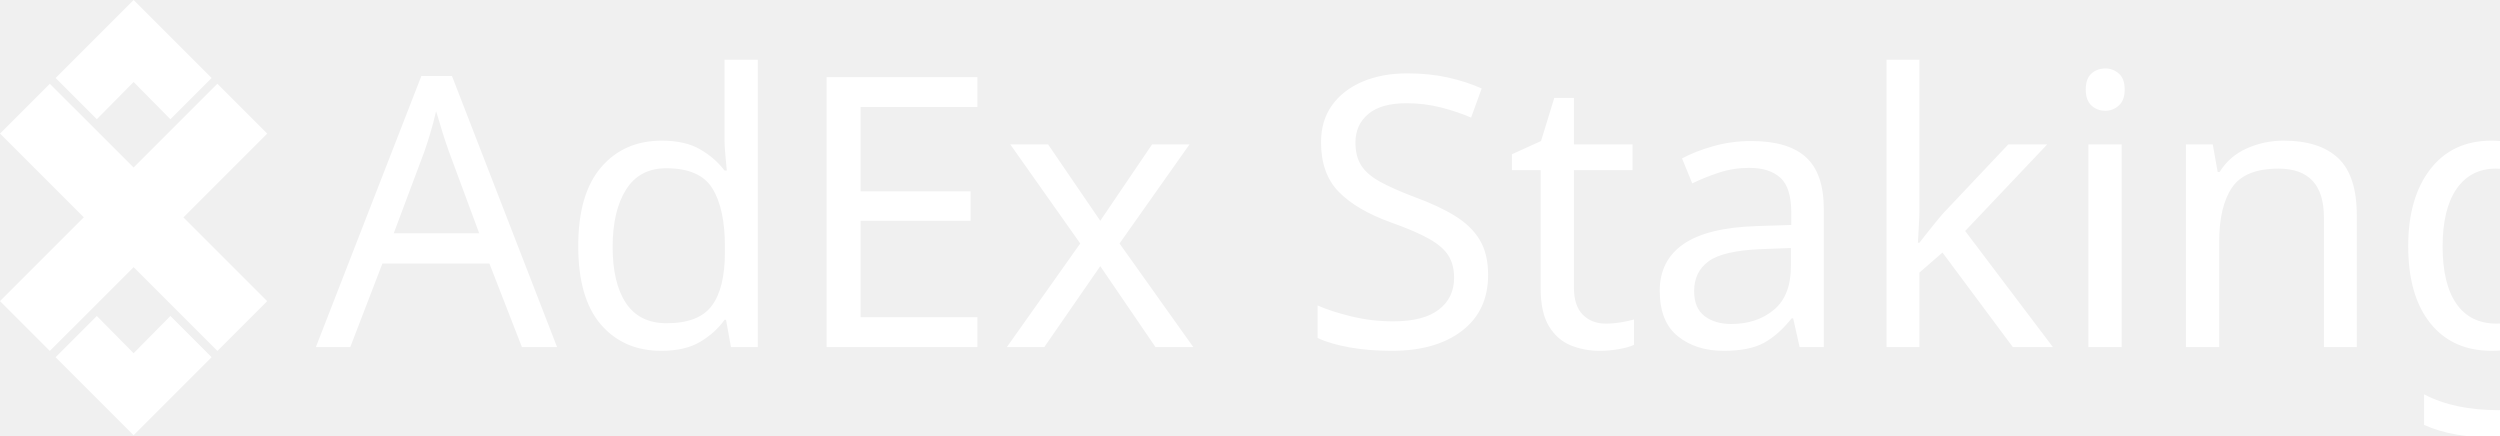
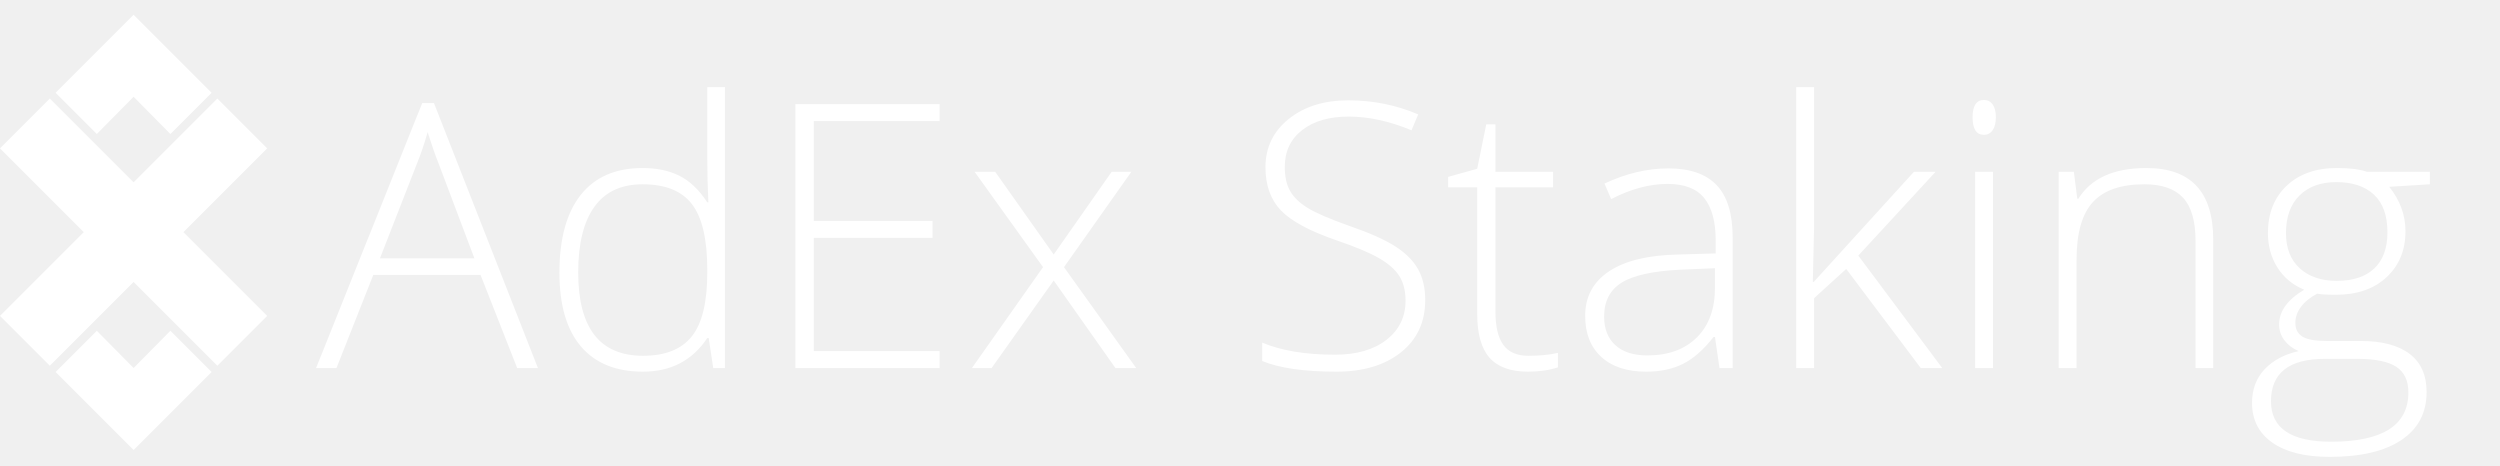
- <svg xmlns="http://www.w3.org/2000/svg" viewBox="0 0 4400 765.98" version="1.1" id="svg194" width="4400" height="765.98">
-   <defs id="defs180">
-     <style id="style178">.cls-1{fill:#ffffff;}.cls-2{fill:#ffffff;}</style>
+ <svg xmlns="http://www.w3.org/2000/svg" viewBox="0 0 4400 820" version="1.1" id="svg26" width="4400" height="820">
+   <defs id="defs12">
+     <style id="style10">.cls-1{fill:#ffffff;}.cls-2{fill:#ffffff;}</style>
  </defs>
-   <g id="Layer_2" data-name="Layer 2">
+   <g id="Layer_2" data-name="Layer 2" transform="translate(0,26.02)">
    <g id="Layer_1-2" data-name="Layer 1">
-       <polygon class="cls-1" points="235.13,294.85 87.67,147.4 0,235.08 147.45,382.53 0,529.98 87.67,617.65 235.13,470.2 382.58,617.65 470.25,529.98 322.8,382.53 470.25,235.08 382.58,147.4 " id="polygon184" style="fill:#ffffff" />
-       <polyline class="cls-2" points="183.93 51.2 97.82 137.31 170.36 209.85 235.13 144.3 299.89 209.85 372.44 137.31 286.33 51.2 235.13 0 183.93 51.2" id="polyline186" style="fill:#ffffff" />
-       <polyline class="cls-2" points="183.93 714.78 97.82 628.67 170.36 556.13 235.13 621.67 299.89 556.13 372.44 628.67 286.33 714.78 235.13 765.98 183.93 714.78" id="polyline188" style="fill:#ffffff" />
+       <polygon class="cls-1" points="470.25,235.08 382.58,147.4 235.13,294.85 87.67,147.4 0,235.08 147.45,382.53 0,529.98 87.67,617.65 235.13,470.2 382.58,617.65 470.25,529.98 322.8,382.53 " id="polygon16" style="fill:#ffffff" />
+       <polyline class="cls-2" points="183.93 51.2 97.82 137.31 170.36 209.85 235.13 144.3 299.89 209.85 372.44 137.31 286.33 51.2 235.13 0 183.93 51.2" id="polyline18" style="fill:#ffffff" />
+       <polyline class="cls-2" points="183.93 714.78 97.82 628.67 170.36 556.13 235.13 621.67 299.89 556.13 372.44 628.67 286.33 714.78 235.13 765.98 183.93 714.78" id="polyline20" style="fill:#ffffff" />
    </g>
-     <text xml:space="preserve" style="font-style:normal;font-variant:normal;font-weight:normal;font-stretch:normal;font-size:138.606px;line-height:1.25;font-family:'proxima nova';-inkscape-font-specification:'proxima nova';letter-spacing:0px;word-spacing:0px;fill:#000000;fill-opacity:1;stroke:none;stroke-width:3.465" x="555.957" y="610.805" id="text3905">
-       <tspan id="tspan3903" x="555.957" y="610.805" style="font-size:665.308px;fill:#ffffff;stroke-width:3.465">AdEx Staking</tspan>
-     </text>
  </g>
+   <text xml:space="preserve" style="font-style:normal;font-variant:normal;font-weight:300;font-stretch:normal;font-size:650.704px;line-height:1.25;font-family:'Open Sans';-inkscape-font-specification:'Open Sans Light';letter-spacing:0px;word-spacing:0px;fill:#000000;fill-opacity:1;stroke:none;stroke-width:16.268" x="556.281" y="647.783" id="text34">
+     <tspan id="tspan32" x="556.281" y="647.783" style="fill:#ffffff;stroke-width:16.268">AdEx Staking</tspan>
+   </text>
</svg>
